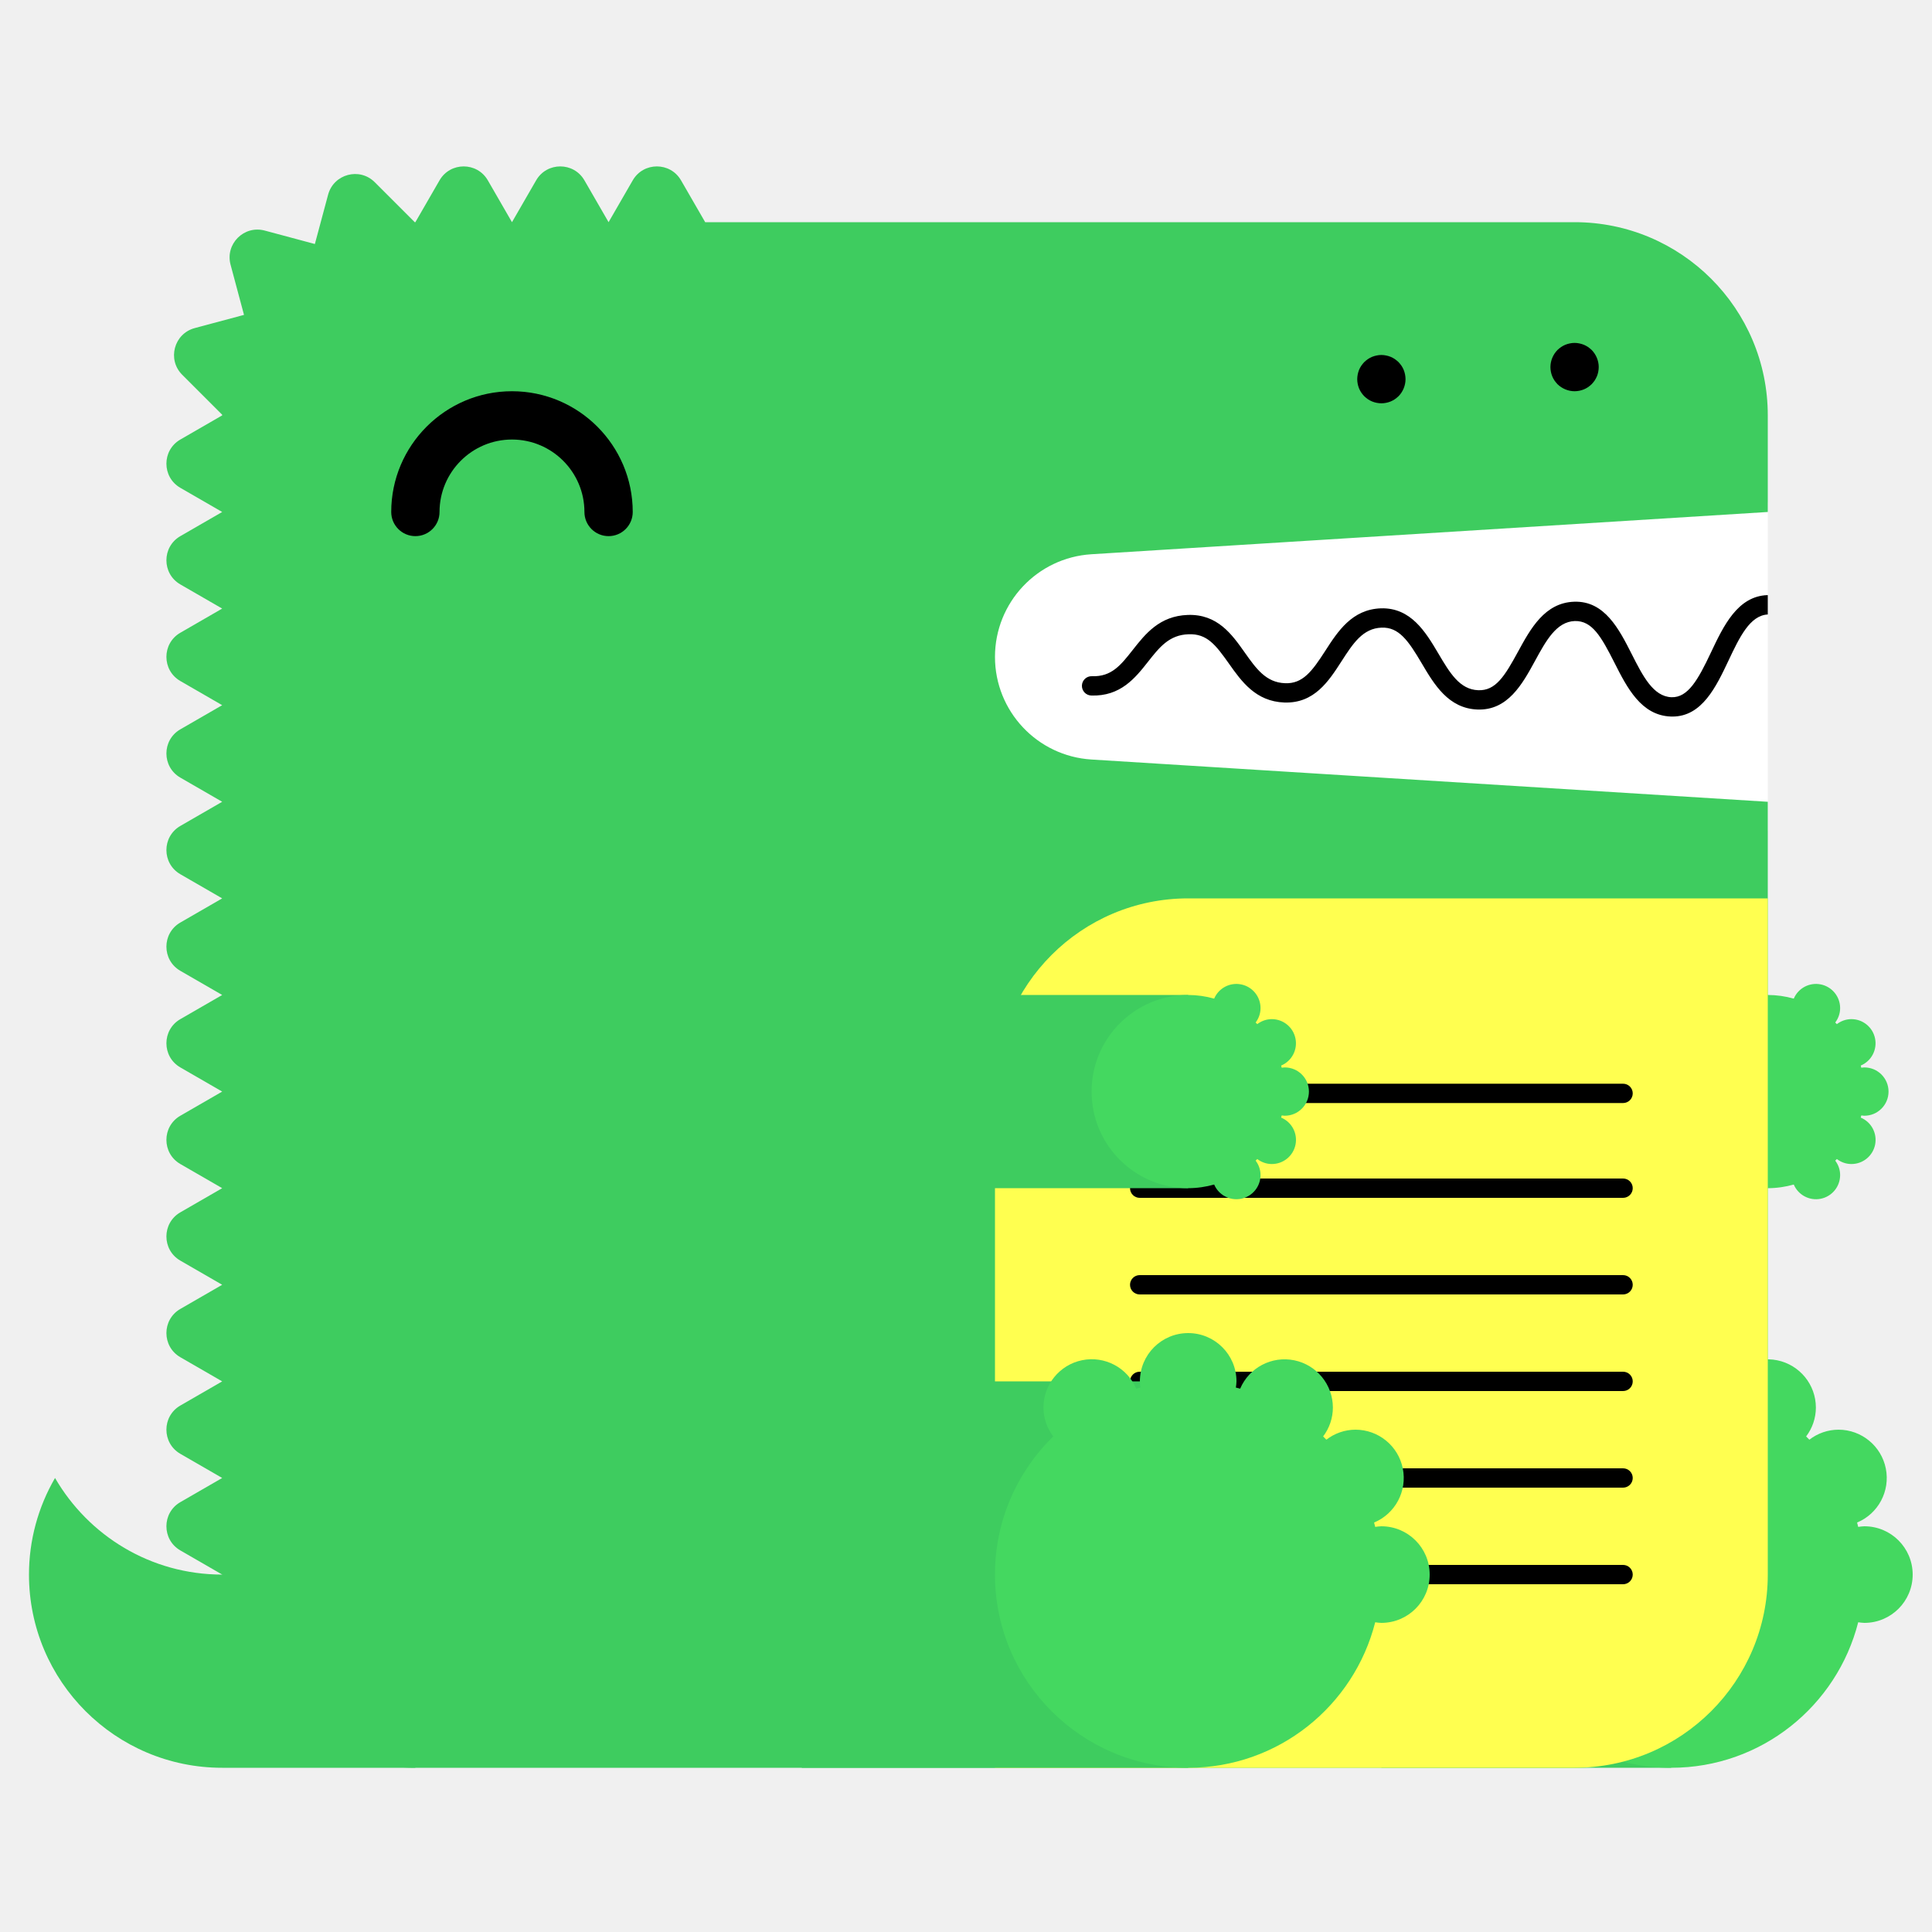
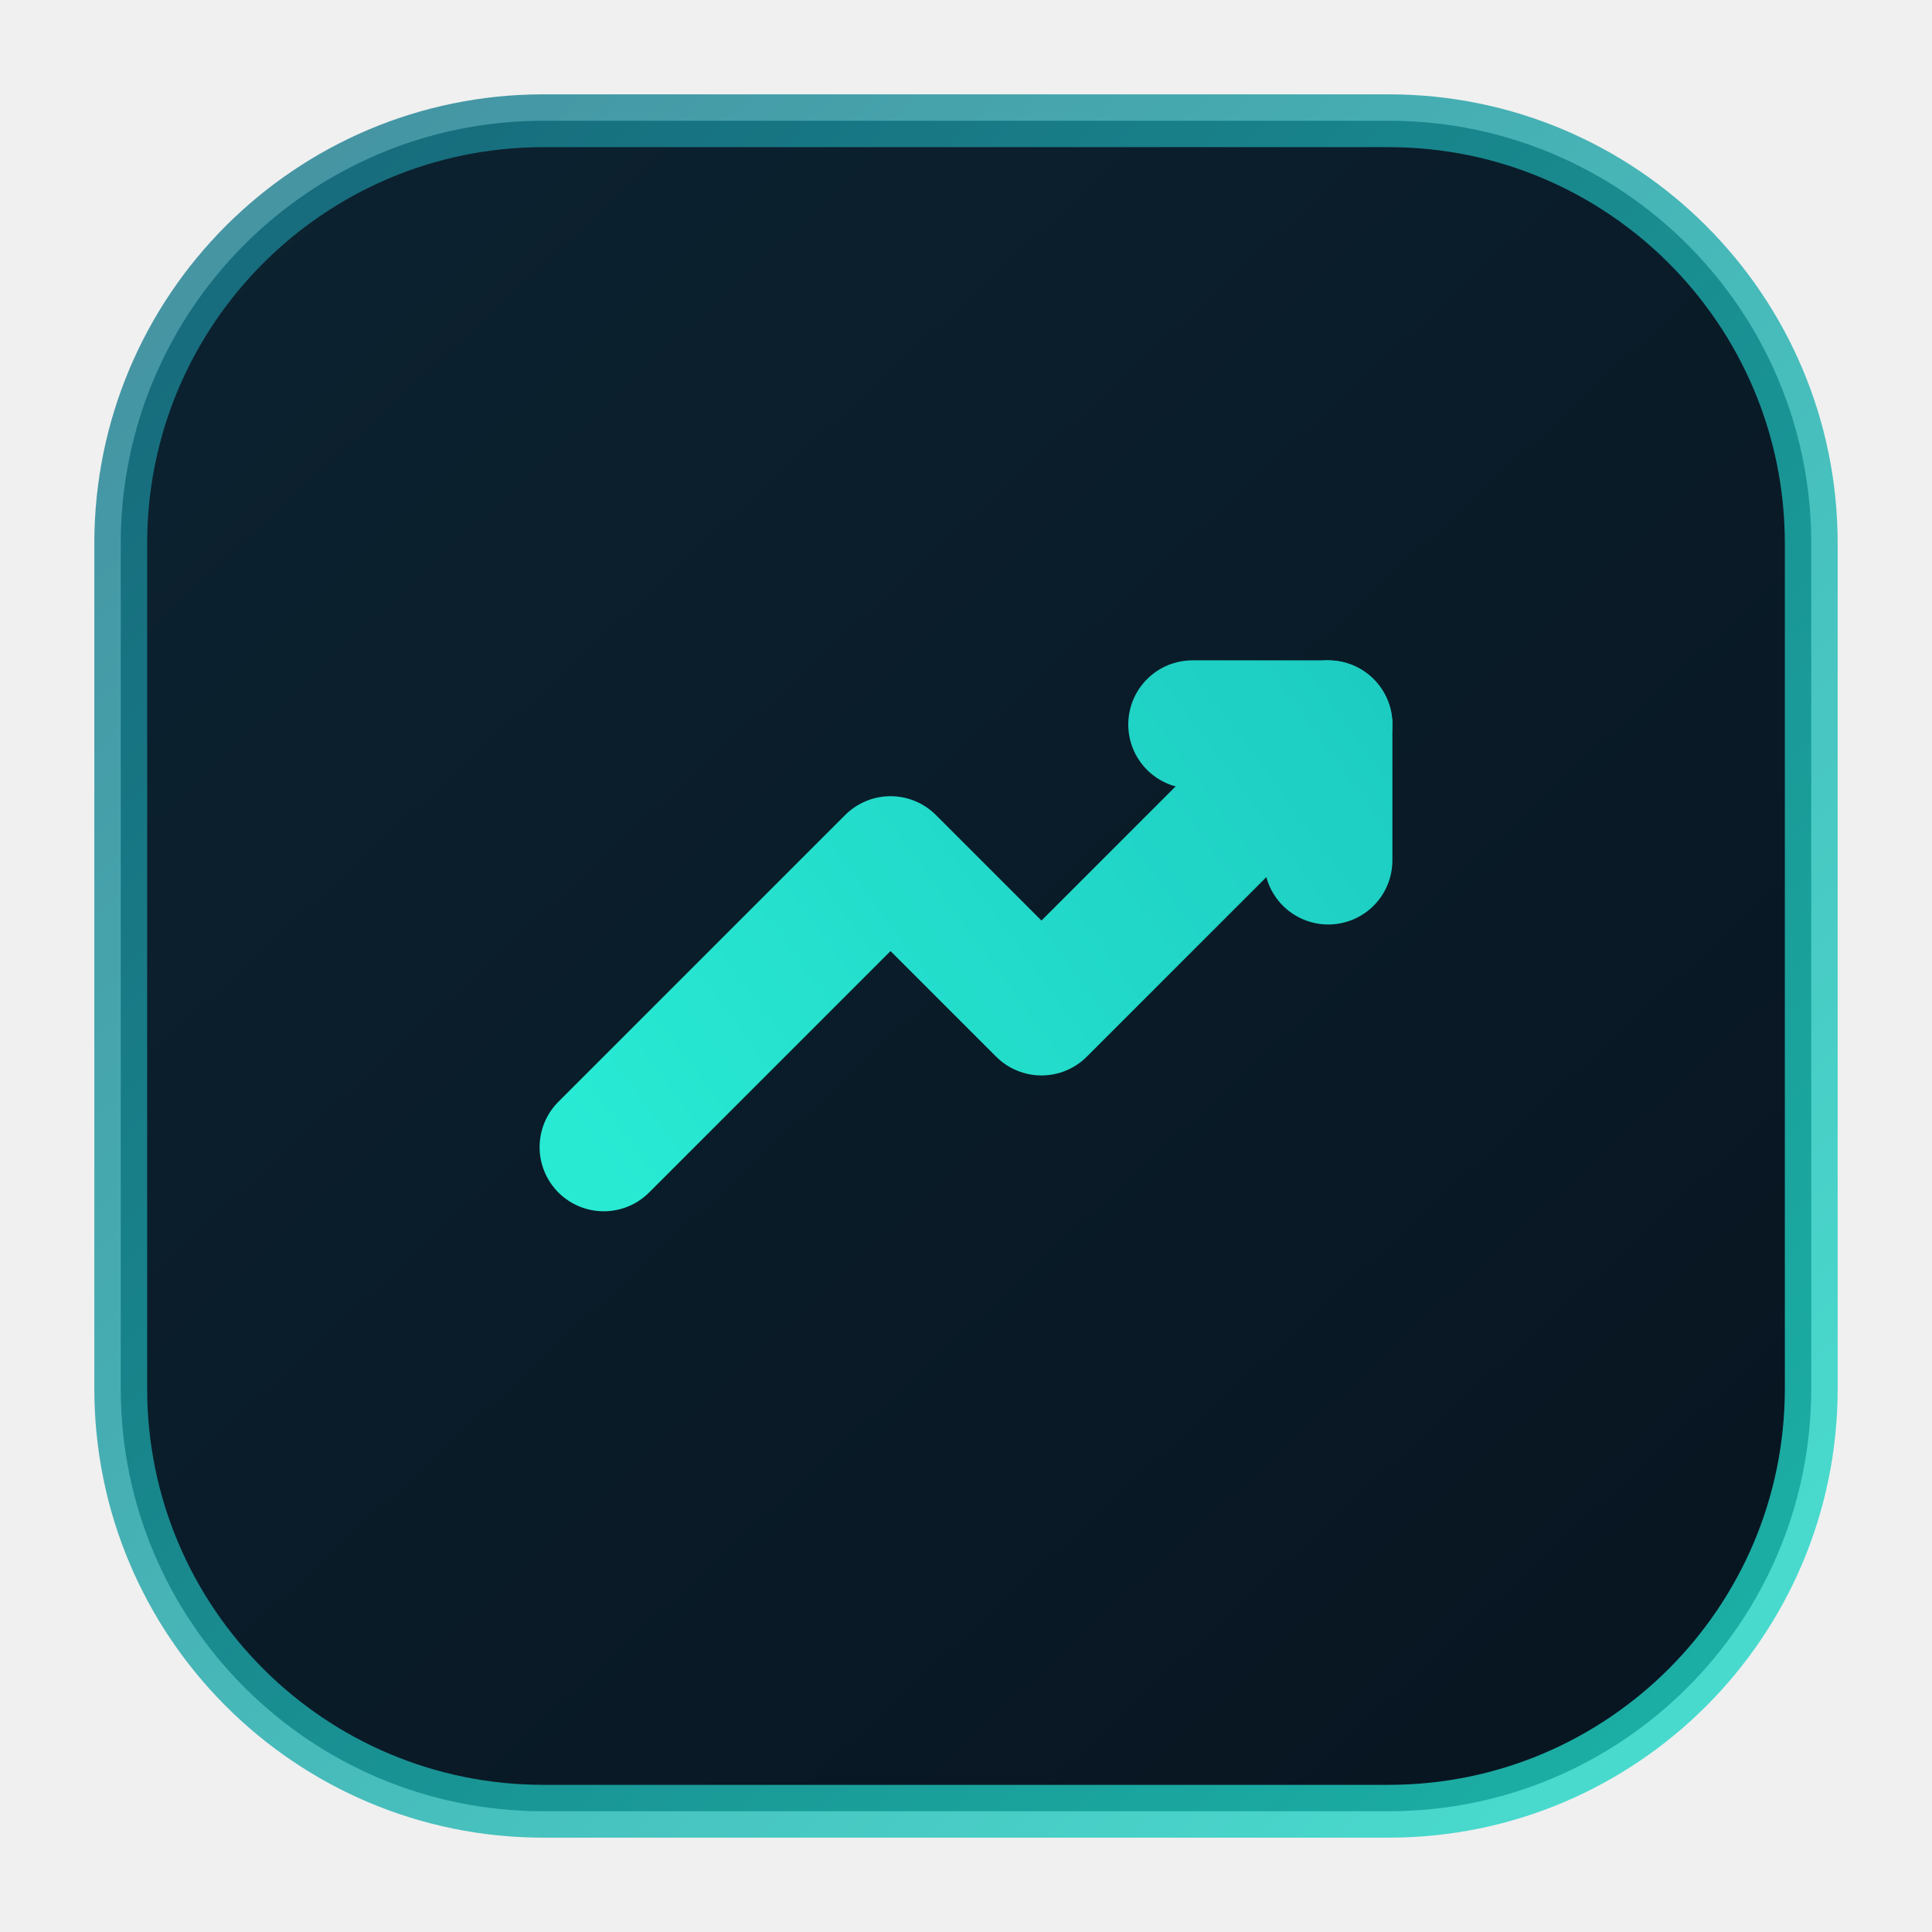
- <svg xmlns="http://www.w3.org/2000/svg" width="200" height="200" viewBox="0 0 200 200">
-   <g fill="none" fill-rule="evenodd">
-     <path fill="#FFF" d="M99 52h84v34H99z" />
-     <path d="M23 163c-7.398 0-13.843-4.027-17.303-10A19.886 19.886 0 0 0 3 163c0 11.046 8.954 20 20 20h20v-20H23z" fill="#3ECC5F" />
-     <path d="M112.98 57.376L183 53V43c0-11.046-8.954-20-20-20H73l-2.5-4.33c-1.112-1.925-3.889-1.925-5 0L63 23l-2.5-4.33c-1.111-1.925-3.889-1.925-5 0L53 23l-2.5-4.33c-1.111-1.925-3.889-1.925-5 0L43 23c-.022 0-.042.003-.065.003l-4.142-4.141c-1.57-1.571-4.252-.853-4.828 1.294l-1.369 5.104-5.192-1.392c-2.148-.575-4.111 1.389-3.535 3.536l1.39 5.193-5.102 1.367c-2.148.576-2.867 3.259-1.296 4.83l4.142 4.142c0 .021-.003.042-.003.064l-4.33 2.5c-1.925 1.111-1.925 3.889 0 5L23 53l-4.33 2.5c-1.925 1.111-1.925 3.889 0 5L23 63l-4.33 2.5c-1.925 1.111-1.925 3.889 0 5L23 73l-4.33 2.5c-1.925 1.111-1.925 3.889 0 5L23 83l-4.33 2.5c-1.925 1.111-1.925 3.889 0 5L23 93l-4.33 2.5c-1.925 1.111-1.925 3.889 0 5L23 103l-4.33 2.5c-1.925 1.111-1.925 3.889 0 5L23 113l-4.33 2.5c-1.925 1.111-1.925 3.889 0 5L23 123l-4.33 2.5c-1.925 1.111-1.925 3.889 0 5L23 133l-4.33 2.5c-1.925 1.111-1.925 3.889 0 5L23 143l-4.33 2.5c-1.925 1.111-1.925 3.889 0 5L23 153l-4.33 2.5c-1.925 1.111-1.925 3.889 0 5L23 163c0 11.046 8.954 20 20 20h120c11.046 0 20-8.954 20-20V83l-70.02-4.376A10.645 10.645 0 0 1 103 68c0-5.621 4.37-10.273 9.98-10.624" fill="#3ECC5F" />
-     <path fill="#3ECC5F" d="M143 183h30v-40h-30z" />
-     <path d="M193 158c-.219 0-.428.037-.639.064-.038-.15-.074-.301-.116-.451A5 5 0 0 0 190.32 148a4.96 4.96 0 0 0-3.016 1.036 26.531 26.531 0 0 0-.335-.336 4.955 4.955 0 0 0 1.011-2.987 5 5 0 0 0-9.599-1.959c-.148-.042-.297-.077-.445-.115.027-.211.064-.42.064-.639a5 5 0 0 0-5-5 5 5 0 0 0-5 5c0 .219.037.428.064.639-.148.038-.297.073-.445.115a4.998 4.998 0 0 0-9.599 1.959c0 1.125.384 2.151 1.011 2.987-3.717 3.632-6.031 8.693-6.031 14.3 0 11.046 8.954 20 20 20 9.339 0 17.16-6.41 19.361-15.064.211.027.42.064.639.064a5 5 0 0 0 5-5 5 5 0 0 0-5-5" fill="#44D860" />
-     <path fill="#3ECC5F" d="M153 123h30v-20h-30z" />
-     <path d="M193 115.5a2.5 2.5 0 1 0 0-5c-.109 0-.214.019-.319.032-.02-.075-.037-.15-.058-.225a2.501 2.501 0 0 0-.963-4.807c-.569 0-1.088.197-1.508.518a6.653 6.653 0 0 0-.168-.168c.314-.417.506-.931.506-1.494a2.5 2.5 0 0 0-4.8-.979A9.987 9.987 0 0 0 183 103c-5.522 0-10 4.478-10 10s4.478 10 10 10c.934 0 1.833-.138 2.69-.377a2.5 2.5 0 0 0 4.8-.979c0-.563-.192-1.077-.506-1.494.057-.055.113-.111.168-.168.42.321.939.518 1.508.518a2.5 2.5 0 0 0 .963-4.807c.021-.074.038-.15.058-.225.105.013.21.032.319.032" fill="#44D860" />
-     <path d="M63 55.5a2.5 2.5 0 0 1-2.5-2.5c0-4.136-3.364-7.5-7.5-7.5s-7.5 3.364-7.5 7.5a2.5 2.5 0 1 1-5 0c0-6.893 5.607-12.5 12.5-12.5S65.5 46.107 65.5 53a2.5 2.5 0 0 1-2.5 2.5" fill="#000" />
-     <path d="M103 183h60c11.046 0 20-8.954 20-20V93h-60c-11.046 0-20 8.954-20 20v70z" fill="#FFFF50" />
-     <path d="M168.02 124h-50.04a1 1 0 1 1 0-2h50.04a1 1 0 1 1 0 2m0 20h-50.04a1 1 0 1 1 0-2h50.04a1 1 0 1 1 0 2m0 20h-50.04a1 1 0 1 1 0-2h50.04a1 1 0 1 1 0 2m0-49.814h-50.04a1 1 0 1 1 0-2h50.04a1 1 0 1 1 0 2m0 19.814h-50.04a1 1 0 1 1 0-2h50.04a1 1 0 1 1 0 2m0 20h-50.04a1 1 0 1 1 0-2h50.04a1 1 0 1 1 0 2M183 61.611c-.012 0-.022-.006-.034-.005-3.09.105-4.552 3.196-5.842 5.923-1.346 2.85-2.387 4.703-4.093 4.647-1.889-.068-2.969-2.202-4.113-4.46-1.314-2.594-2.814-5.536-5.963-5.426-3.046.104-4.513 2.794-5.807 5.167-1.377 2.528-2.314 4.065-4.121 3.994-1.927-.07-2.951-1.805-4.136-3.813-1.321-2.236-2.848-4.75-5.936-4.664-2.994.103-4.465 2.385-5.763 4.4-1.373 2.13-2.335 3.428-4.165 3.351-1.973-.07-2.992-1.51-4.171-3.177-1.324-1.873-2.816-3.993-5.895-3.89-2.928.1-4.399 1.97-5.696 3.618-1.232 1.564-2.194 2.802-4.229 2.724a1 1 0 0 0-.072 2c3.017.101 4.545-1.8 5.872-3.487 1.177-1.496 2.193-2.787 4.193-2.855 1.926-.082 2.829 1.115 4.195 3.045 1.297 1.834 2.769 3.914 5.731 4.021 3.103.104 4.596-2.215 5.918-4.267 1.182-1.834 2.202-3.417 4.15-3.484 1.793-.067 2.769 1.35 4.145 3.681 1.297 2.197 2.766 4.686 5.787 4.796 3.125.108 4.634-2.62 5.949-5.035 1.139-2.088 2.214-4.06 4.119-4.126 1.793-.042 2.728 1.595 4.111 4.33 1.292 2.553 2.757 5.445 5.825 5.556l.169.003c3.064 0 4.518-3.075 5.805-5.794 1.139-2.41 2.217-4.68 4.067-4.773v-2z" fill="#000" />
-     <path fill="#3ECC5F" d="M83 183h40v-40H83z" />
-     <path d="M143 158c-.219 0-.428.037-.639.064-.038-.15-.074-.301-.116-.451A5 5 0 0 0 140.32 148a4.96 4.96 0 0 0-3.016 1.036 26.531 26.531 0 0 0-.335-.336 4.955 4.955 0 0 0 1.011-2.987 5 5 0 0 0-9.599-1.959c-.148-.042-.297-.077-.445-.115.027-.211.064-.42.064-.639a5 5 0 0 0-5-5 5 5 0 0 0-5 5c0 .219.037.428.064.639-.148.038-.297.073-.445.115a4.998 4.998 0 0 0-9.599 1.959c0 1.125.384 2.151 1.011 2.987-3.717 3.632-6.031 8.693-6.031 14.3 0 11.046 8.954 20 20 20 9.339 0 17.16-6.41 19.361-15.064.211.027.42.064.639.064a5 5 0 0 0 5-5 5 5 0 0 0-5-5" fill="#44D860" />
-     <path fill="#3ECC5F" d="M83 123h40v-20H83z" />
-     <path d="M133 115.5a2.5 2.5 0 1 0 0-5c-.109 0-.214.019-.319.032-.02-.075-.037-.15-.058-.225a2.501 2.501 0 0 0-.963-4.807c-.569 0-1.088.197-1.508.518a6.653 6.653 0 0 0-.168-.168c.314-.417.506-.931.506-1.494a2.5 2.5 0 0 0-4.8-.979A9.987 9.987 0 0 0 123 103c-5.522 0-10 4.478-10 10s4.478 10 10 10c.934 0 1.833-.138 2.69-.377a2.5 2.5 0 0 0 4.8-.979c0-.563-.192-1.077-.506-1.494.057-.055.113-.111.168-.168.42.321.939.518 1.508.518a2.5 2.5 0 0 0 .963-4.807c.021-.074.038-.15.058-.225.105.013.21.032.319.032" fill="#44D860" />
-     <path d="M143 41.75c-.16 0-.33-.02-.49-.05a2.52 2.52 0 0 1-.47-.14c-.15-.06-.29-.14-.431-.23-.13-.09-.259-.2-.38-.31-.109-.12-.219-.24-.309-.38s-.17-.28-.231-.43a2.619 2.619 0 0 1-.189-.96c0-.16.02-.33.05-.49.03-.16.08-.31.139-.47.061-.15.141-.29.231-.43.09-.13.2-.26.309-.38.121-.11.25-.22.38-.31.141-.09.281-.17.431-.23.149-.06.31-.11.47-.14.32-.07.65-.07.98 0 .159.03.32.08.47.14.149.06.29.14.43.23.13.09.259.2.38.31.11.12.22.25.31.38.09.14.17.28.23.43.06.16.11.31.14.47.029.16.05.33.05.49 0 .66-.271 1.31-.73 1.77-.121.11-.25.22-.38.31-.14.09-.281.17-.43.23a2.565 2.565 0 0 1-.96.19m20-1.25c-.66 0-1.3-.27-1.771-.73a3.802 3.802 0 0 1-.309-.38c-.09-.14-.17-.28-.231-.43a2.619 2.619 0 0 1-.189-.96c0-.66.27-1.3.729-1.77.121-.11.25-.22.38-.31.141-.09.281-.17.431-.23.149-.06.31-.11.47-.14.32-.07.66-.07.98 0 .159.03.32.08.47.14.149.06.29.14.43.23.13.09.259.2.38.31.459.47.73 1.11.73 1.77 0 .16-.021.33-.05.49-.03.16-.08.32-.14.47-.07.15-.14.29-.23.43-.09.13-.2.26-.31.38-.121.11-.25.22-.38.31-.14.09-.281.17-.43.23a2.565 2.565 0 0 1-.96.19" fill="#000" />
-   </g>
+ <svg xmlns="http://www.w3.org/2000/svg" width="1024" height="1024" viewBox="0 0 64 64" fill="none">
+   <defs>
+     <linearGradient id="bg" x1="8" y1="6" x2="56" y2="58" gradientUnits="userSpaceOnUse">
+       <stop offset="0" stop-color="#0C2230" />
+       <stop offset="1" stop-color="#081521" />
+     </linearGradient>
+     <linearGradient id="stroke" x1="8" y1="8" x2="56" y2="56" gradientUnits="userSpaceOnUse">
+       <stop offset="0" stop-color="#1A7E90" />
+       <stop offset="1" stop-color="#1FD5C5" />
+     </linearGradient>
+     <linearGradient id="glyph" x1="20" y1="39" x2="46" y2="20" gradientUnits="userSpaceOnUse">
+       <stop offset="0" stop-color="#28EAD3" />
+       <stop offset="1" stop-color="#1CCAC0" />
+     </linearGradient>
+   </defs>
+   <rect x="4" y="4" width="56" height="56" rx="14" fill="url(#bg)" />
+   <rect x="4" y="4" width="56" height="56" rx="14" stroke="url(#stroke)" stroke-opacity="0.8" stroke-width="1.75" />
+   <path d="M20 38L29.5 28.5L34.5 33.5L44 24" stroke="url(#glyph)" stroke-width="4.25" stroke-linecap="round" stroke-linejoin="round" />
+   <path d="M39.5 24H44V28.5" stroke="url(#glyph)" stroke-width="4.25" stroke-linecap="round" stroke-linejoin="round" />
</svg>
